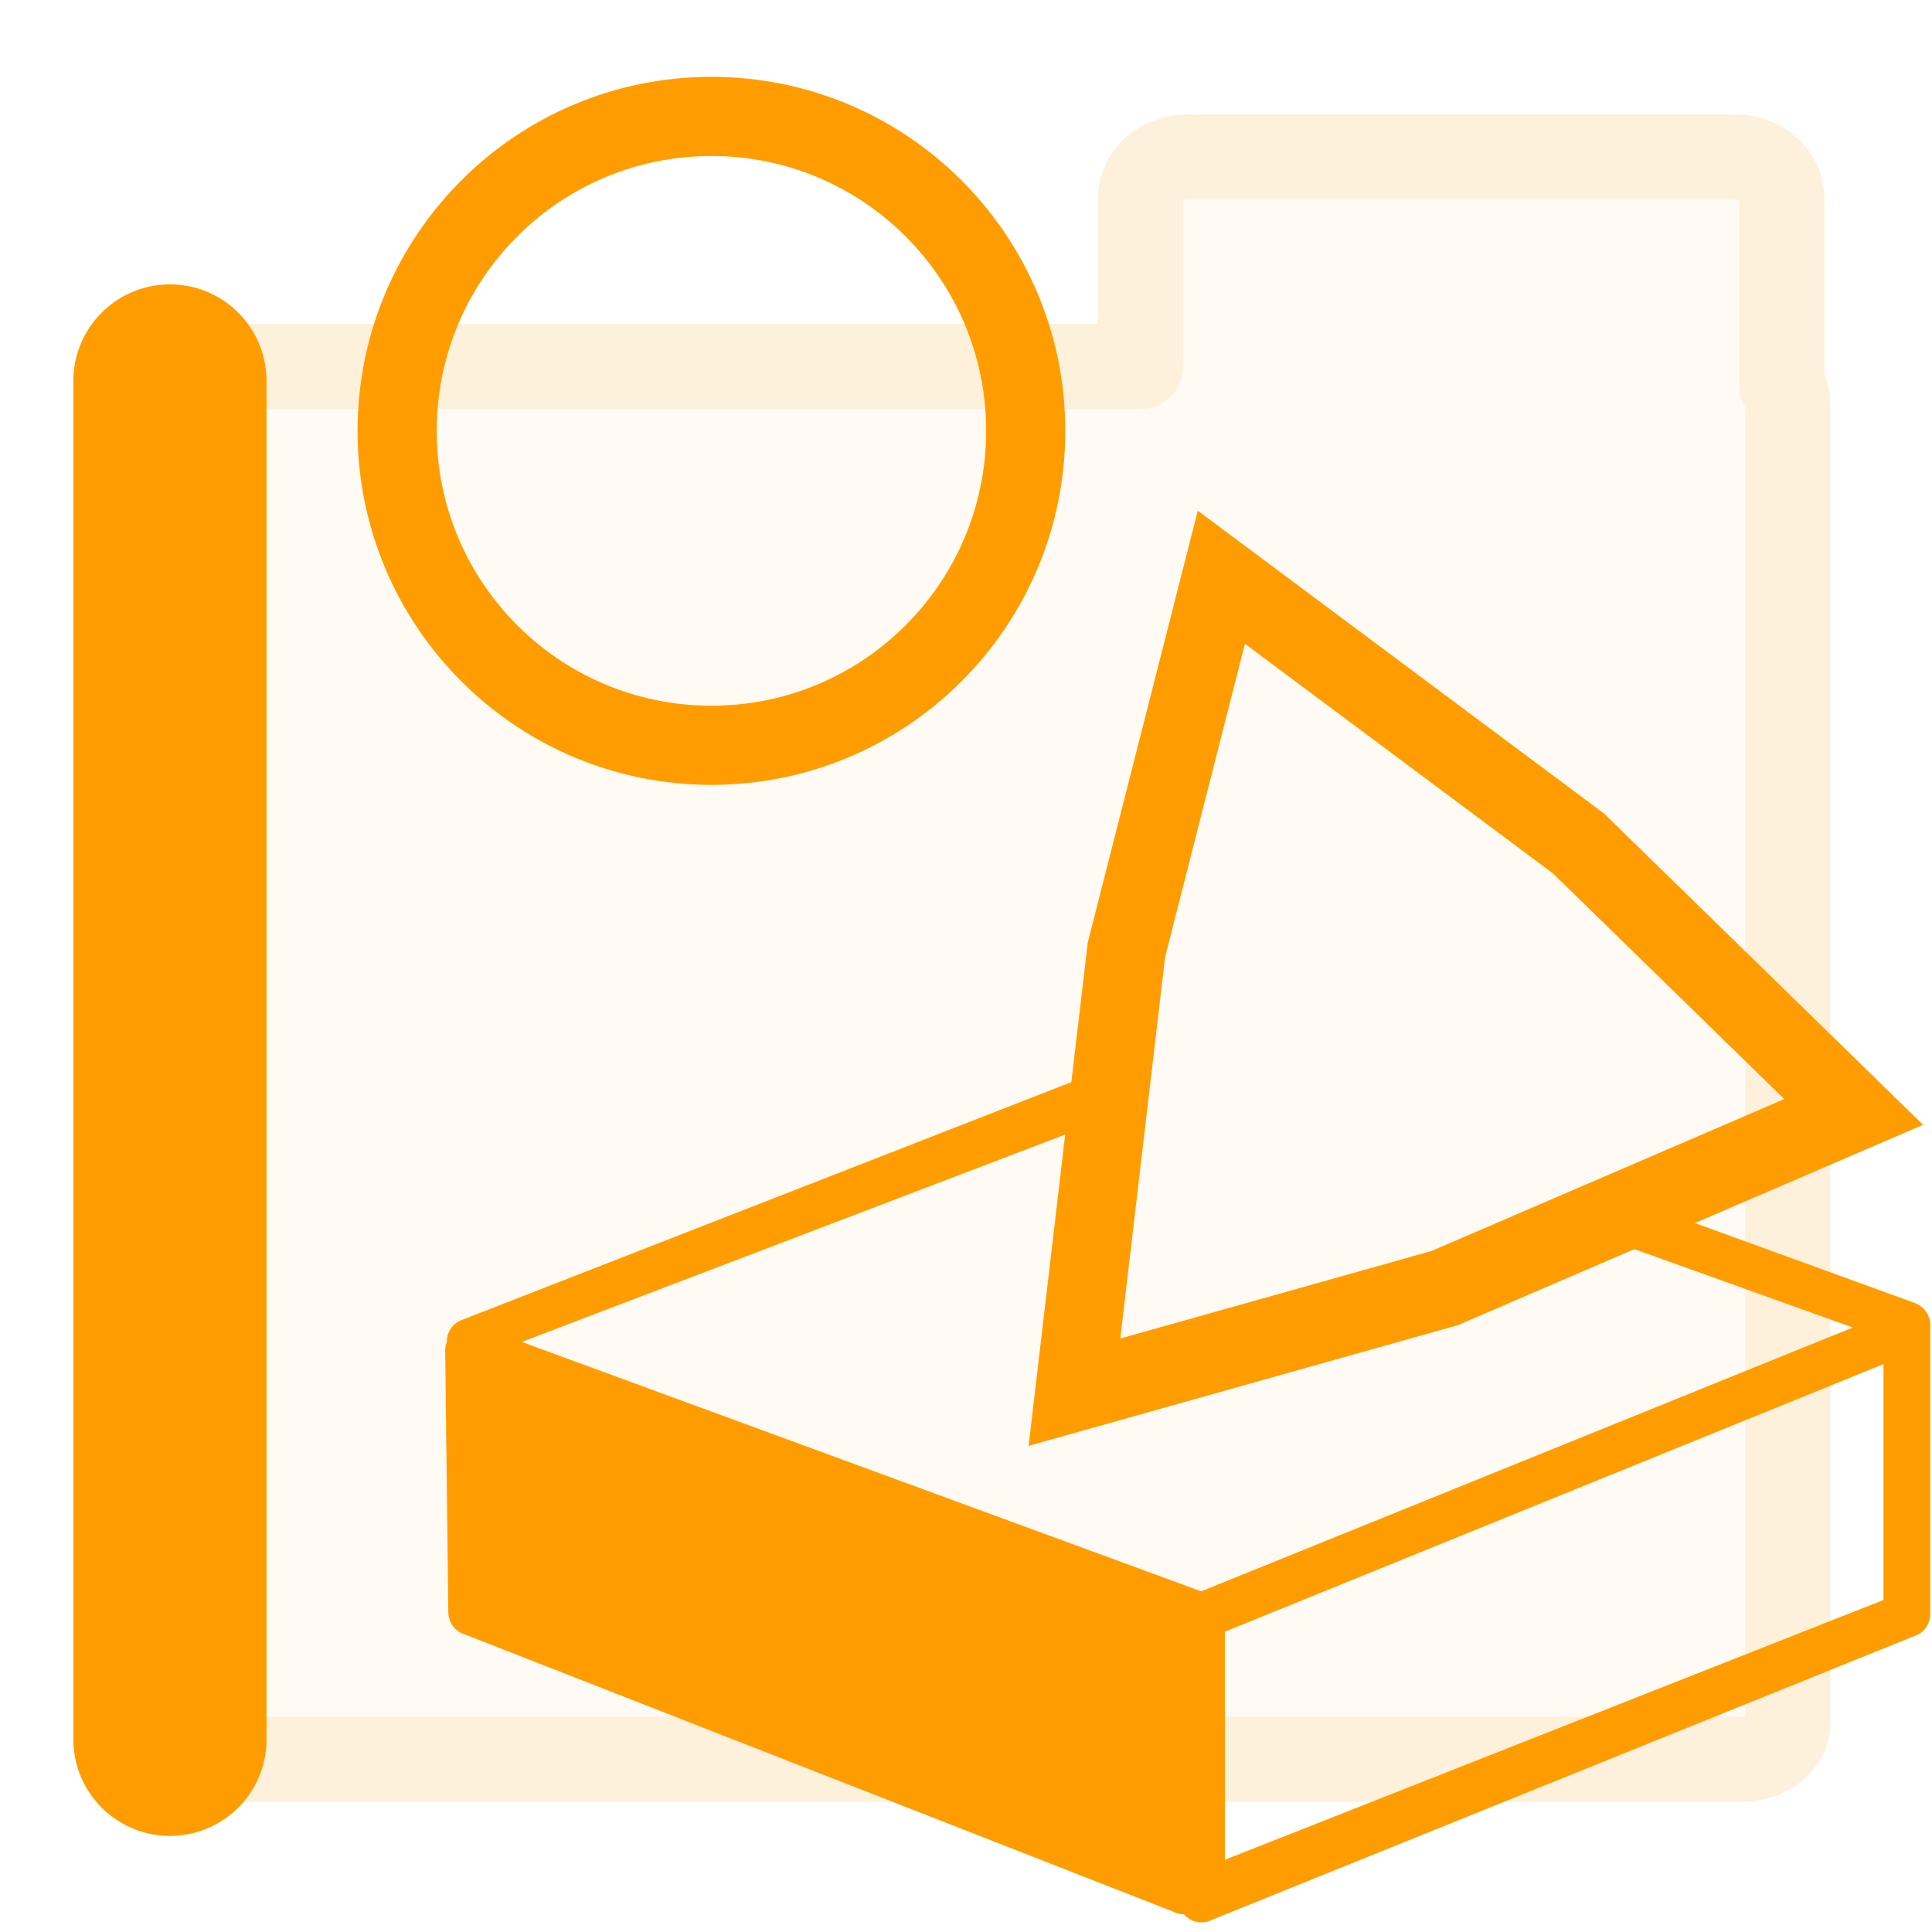
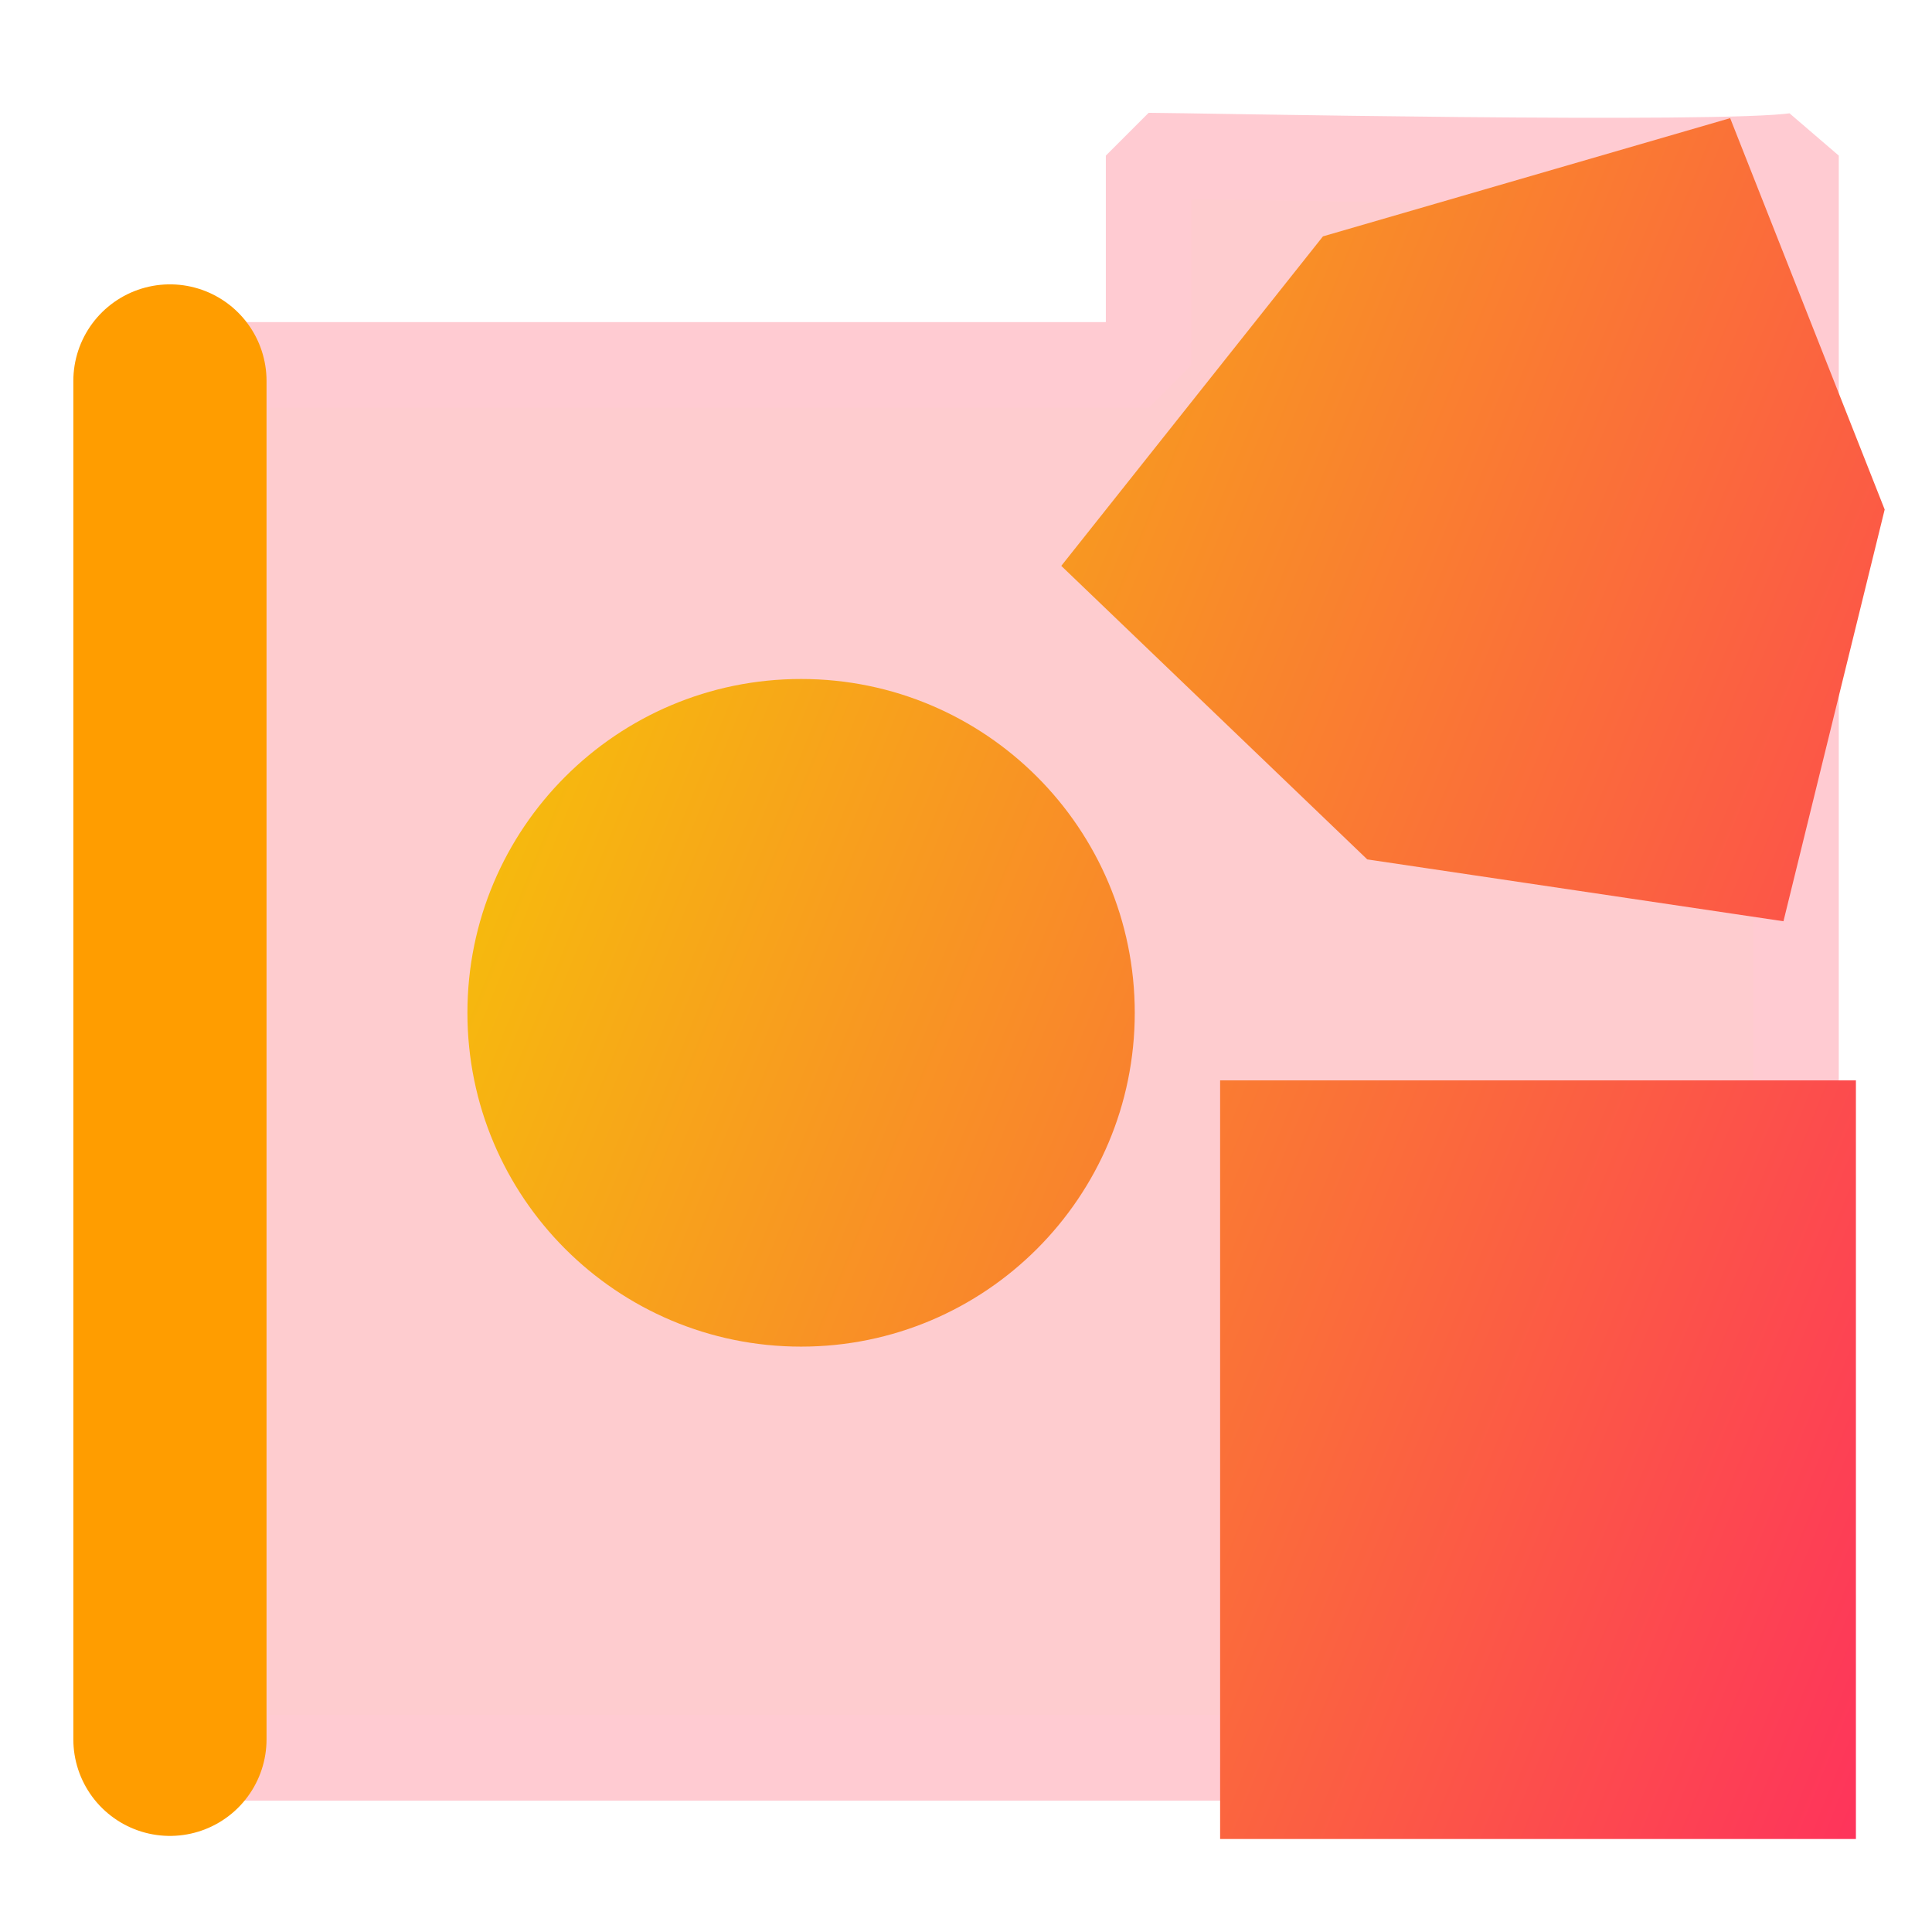
- <svg xmlns="http://www.w3.org/2000/svg" width="500" height="500" viewBox="0 0 500 500" version="1.1" id="svg1" xml:space="preserve">
+ <svg xmlns="http://www.w3.org/2000/svg" xmlns:xlink="http://www.w3.org/1999/xlink" width="500" height="500" viewBox="0 0 500 500" version="1.1" id="svg1" xml:space="preserve">
  <defs id="defs1">
+     <linearGradient id="linearGradient1">
+       <stop style="stop-color:#f5d100;stop-opacity:1;" offset="0" id="stop1" />
+       <stop style="stop-color:#ff1e68;stop-opacity:1;" offset="1" id="stop2" />
+     </linearGradient>
    <linearGradient id="swatch61">
      <stop style="stop-color:#5090d0;stop-opacity:1;" offset="0" id="stop61" />
    </linearGradient>
    <linearGradient id="swatch30">
      <stop style="stop-color:#f9f9f9;stop-opacity:1;" offset="0" id="stop30" />
    </linearGradient>
+     <linearGradient xlink:href="#linearGradient1" id="linearGradient2" x1="64.359" y1="205.471" x2="557.777" y2="405.707" gradientUnits="userSpaceOnUse" gradientTransform="matrix(1.061646,0,0,1.061646,-13.67155,-12.14893)" />
  </defs>
  <g id="layer1">
-     <path id="rect53-0" style="display:inline;opacity:0.144;fill:#f59d00;fill-opacity:0.314;fill-rule:nonzero;stroke:#f59d00;stroke-width:22.062;stroke-linecap:butt;stroke-linejoin:round;stroke-dasharray:none;stroke-opacity:1;paint-order:markers fill stroke" d="m 462.687,104.22 c 0,-1.649 -0.591,-3.173 -1.547,-4.518 v -48.27 c 0,-5.973 -5.364,-10.781 -12.025,-10.781 H 307.184 c -6.662,0 -12.023,4.808 -12.023,10.781 v 43.391 H 51.088 c -6.721,0 -12.131,4.191 -12.131,9.396 v 341.684 c 0,5.205 5.41,9.395 12.131,9.395 H 450.557 c 6.721,0 12.131,-4.189 12.131,-9.395 z" />
+     <path id="rect53-0-5" style="opacity:0.277;fill:#fd4651;fill-opacity:1;fill-rule:nonzero;stroke:#ff405c;stroke-width:22.162;stroke-linecap:butt;stroke-linejoin:bevel;stroke-miterlimit:10;stroke-dasharray:none;stroke-opacity:1;paint-order:normal" d="m 464.797,40.276 c -19.061,2.915 -158.178,0 -167.528,0 V 94.448 L 41.066,94.448 V 454.923 c 59.557,0 399.686,0 423.73,0 z" />
    <path style="fill:none;stroke:#ff9d00;stroke-width:50;stroke-linecap:round;stroke-linejoin:bevel;paint-order:markers fill stroke;stroke-opacity:1" d="M 43.979,450.132 V 98.591" id="path1" />
  </g>
  <g id="layer2">
-     <path id="path1-7" style="fill:#ff9d00;fill-opacity:1;stroke:none;stroke-width:4.035;stroke-opacity:1" d="M 287.986 275.875 L 118.951 341.828 C 116.916 342.852 115.631 344.933 115.619 347.203 C 115.619 347.239 115.637 347.272 115.637 347.305 C 115.39 347.978 115.213 348.688 115.217 349.43 L 116.02 417.26 C 116.032 419.478 117.255 421.51 119.205 422.559 L 303.516 494.688 C 304.416 495.167 305.401 495.408 306.387 495.408 L 306.4 495.408 C 306.816 495.88 307.281 496.324 307.834 496.654 C 308.787 497.223 309.861 497.51 310.939 497.51 C 311.933 497.51 312.918 497.263 313.814 496.779 L 496.381 423.018 C 498.335 421.957 499.559 419.913 499.559 417.699 L 499.559 342.896 C 499.559 342.844 499.539 342.797 499.539 342.74 C 499.535 342.696 499.551 342.656 499.551 342.607 C 499.544 342.434 499.475 342.277 499.463 342.107 C 499.41 341.777 499.375 341.445 499.273 341.127 C 499.201 340.905 499.107 340.708 499.014 340.494 C 498.888 340.212 498.763 339.934 498.594 339.676 C 498.469 339.474 498.319 339.291 498.17 339.105 C 497.98 338.872 497.783 338.655 497.557 338.449 C 497.379 338.288 497.188 338.143 496.986 338.002 C 496.857 337.913 496.749 337.788 496.607 337.707 C 496.478 337.626 496.329 337.594 496.188 337.525 C 496.07 337.465 495.976 337.381 495.859 337.328 L 424.715 311.459 L 408.953 318.246 L 479.508 343.562 L 310.871 411.832 L 135.025 347.289 L 286.381 289.533 L 287.986 275.875 z M 487.443 353.027 L 487.443 414.078 L 316.992 481.307 L 316.992 422.275 L 487.443 353.027 z " />
-     <ellipse style="opacity:1;fill:none;fill-opacity:1;stroke:#ff9d00;stroke-width:20.485;stroke-linecap:round;stroke-miterlimit:10;stroke-dasharray:none;stroke-opacity:1" id="path8" cx="184.116" cy="111.503" rx="81.339" ry="81.375" />
-     <path style="opacity:1;fill:none;fill-opacity:1;stroke:#ff9d00;stroke-width:15;stroke-linecap:round;stroke-miterlimit:10;stroke-dasharray:none;stroke-opacity:1" id="path9" d="m 395.497,137.631 68.22,50.854 52.565,51.288 -78.15,33.653 -70.699,19.879 9.931,-84.507 z" transform="matrix(1.354807,0,0,1.354807,-219.7359,-37.07623)" />
+     <path id="path8" style="opacity:1;fill:url(#linearGradient2);fill-opacity:1;stroke:none;stroke-width:21.748;stroke-linecap:round;stroke-miterlimit:10;stroke-dasharray:none;stroke-opacity:1" d="M 447.763,30.576 342.382,61.171 274.659,146.447 353.844,222.411 461.558,238.422 487.753,131.864 Z M 207.32,175.723 c -47.691,8.9e-4 -86.352,38.679 -86.352,86.391 -1.7e-4,47.712 38.661,86.391 86.352,86.391 47.692,2.6e-4 86.354,-38.679 86.354,-86.391 1.6e-4,-47.713 -38.662,-86.392 -86.354,-86.391 z M 315.764,279.594 V 475.939 H 480.309 V 279.594 Z" />
  </g>
</svg>
